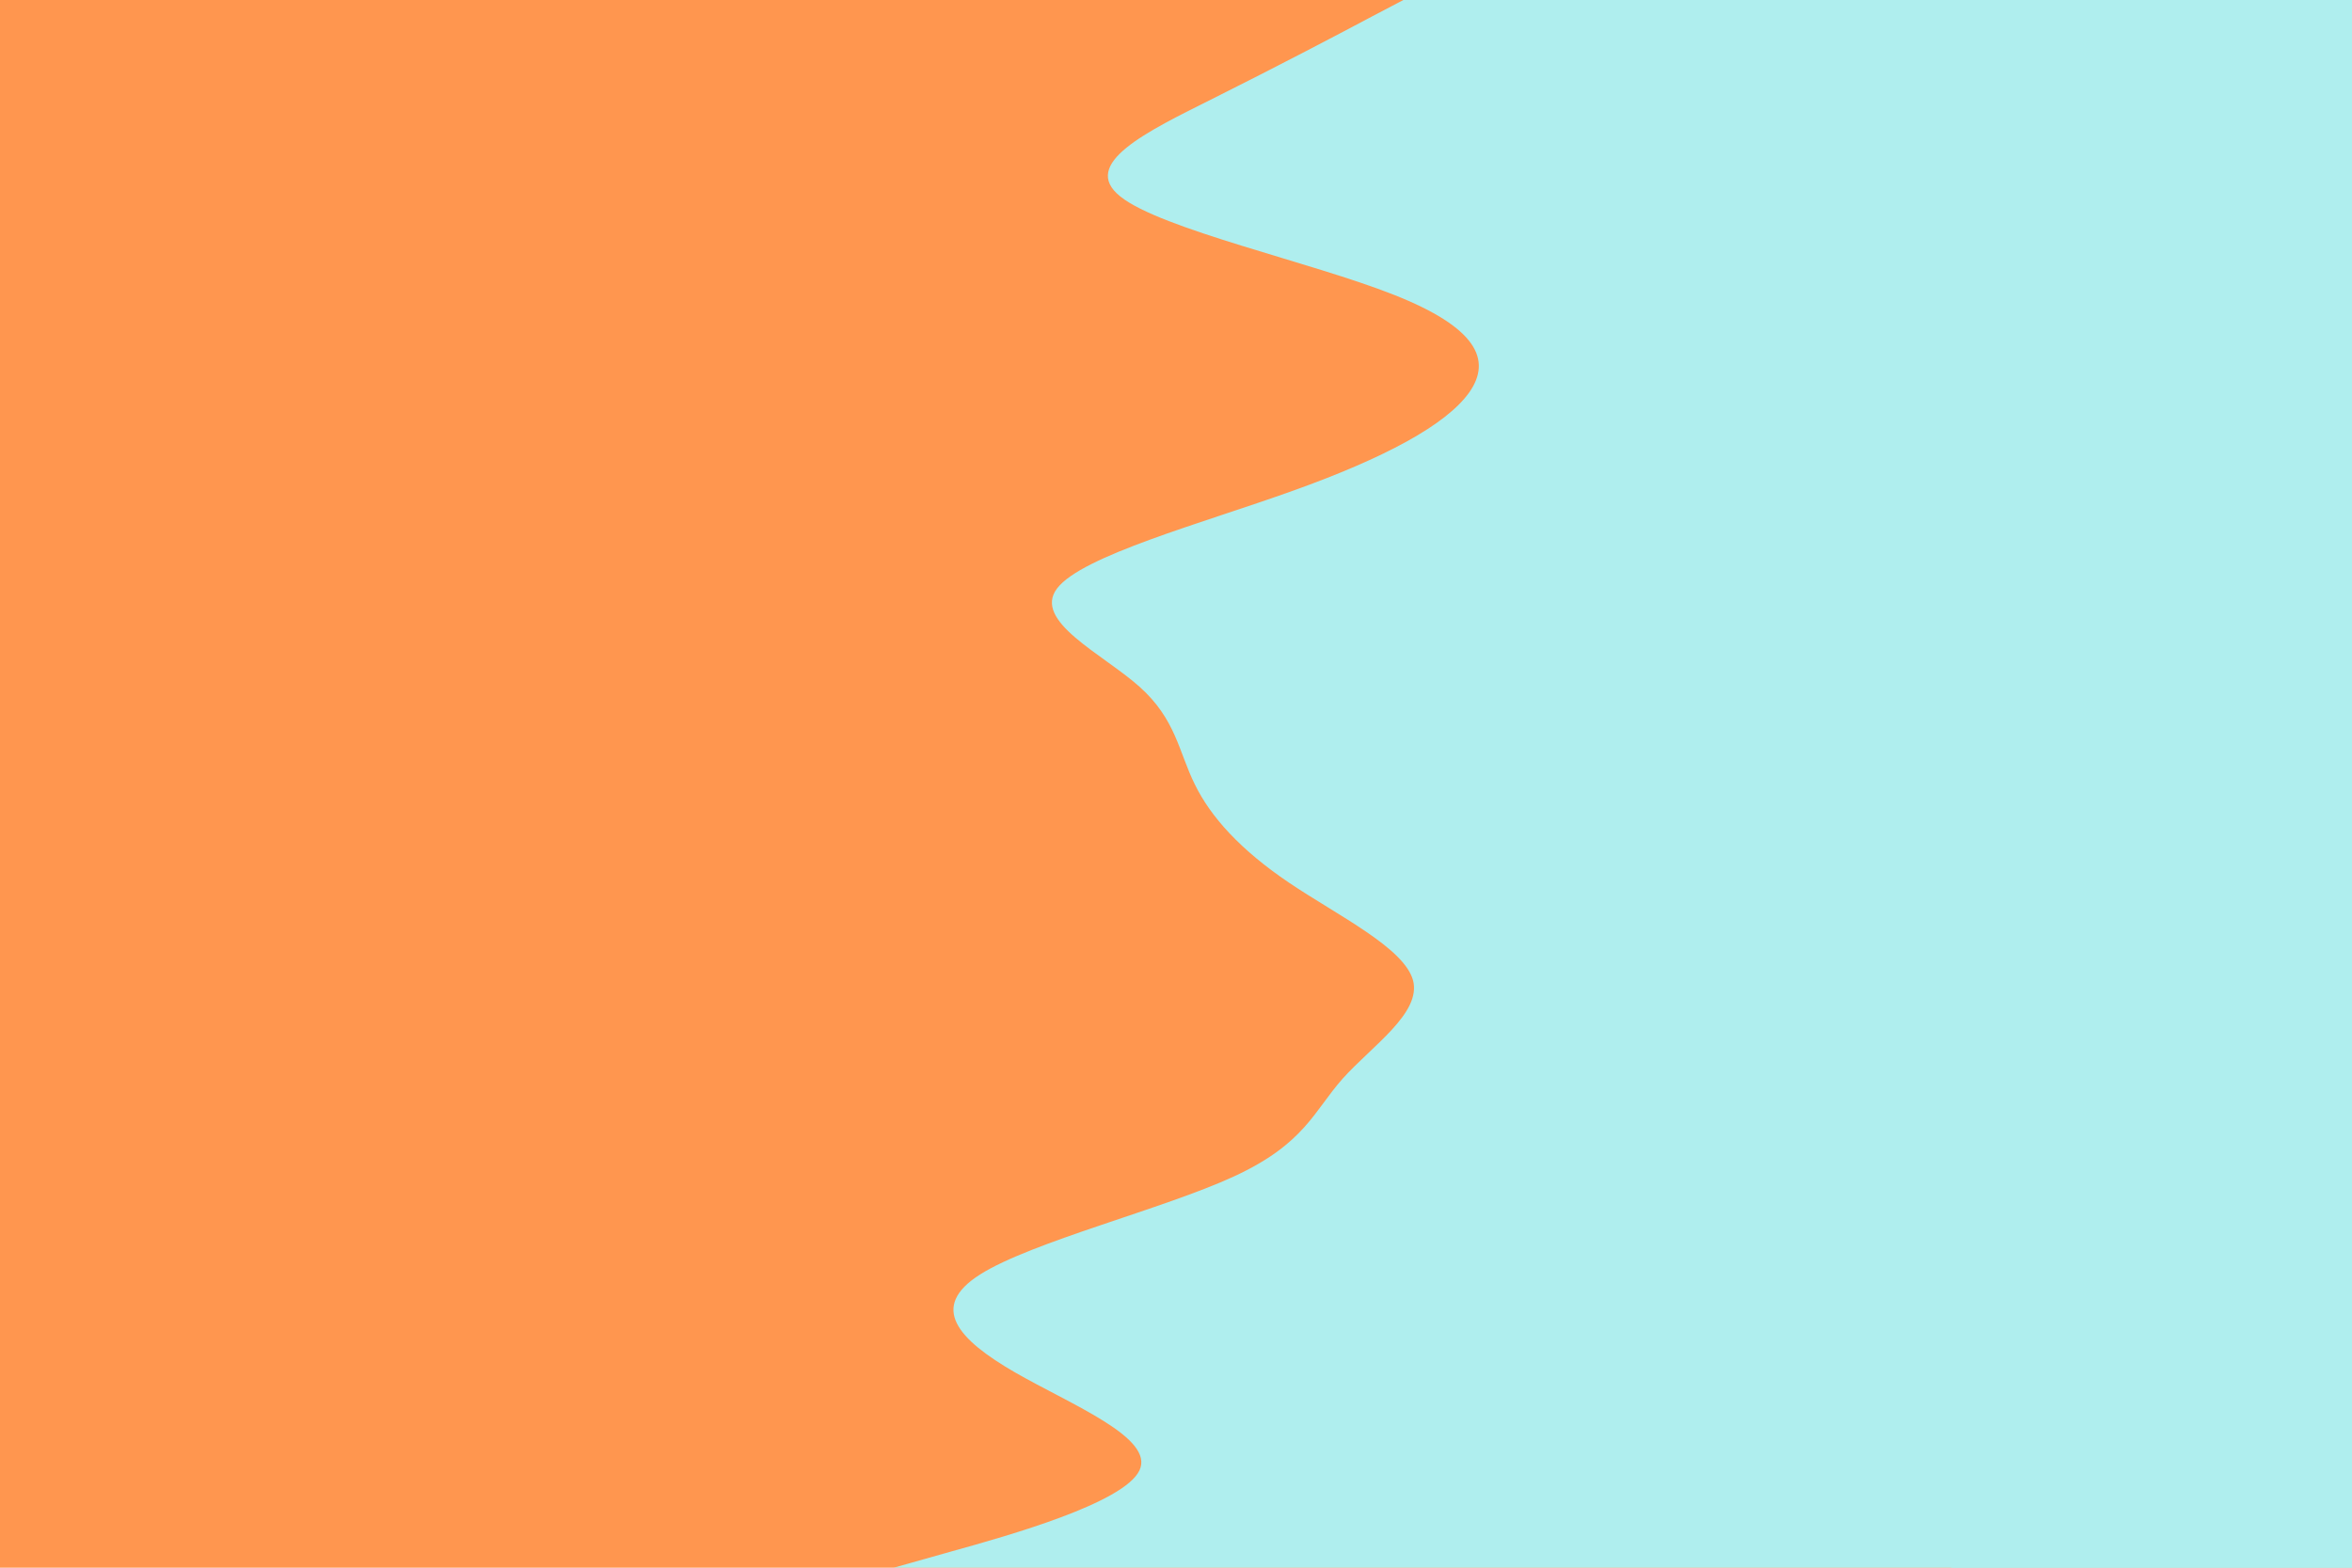
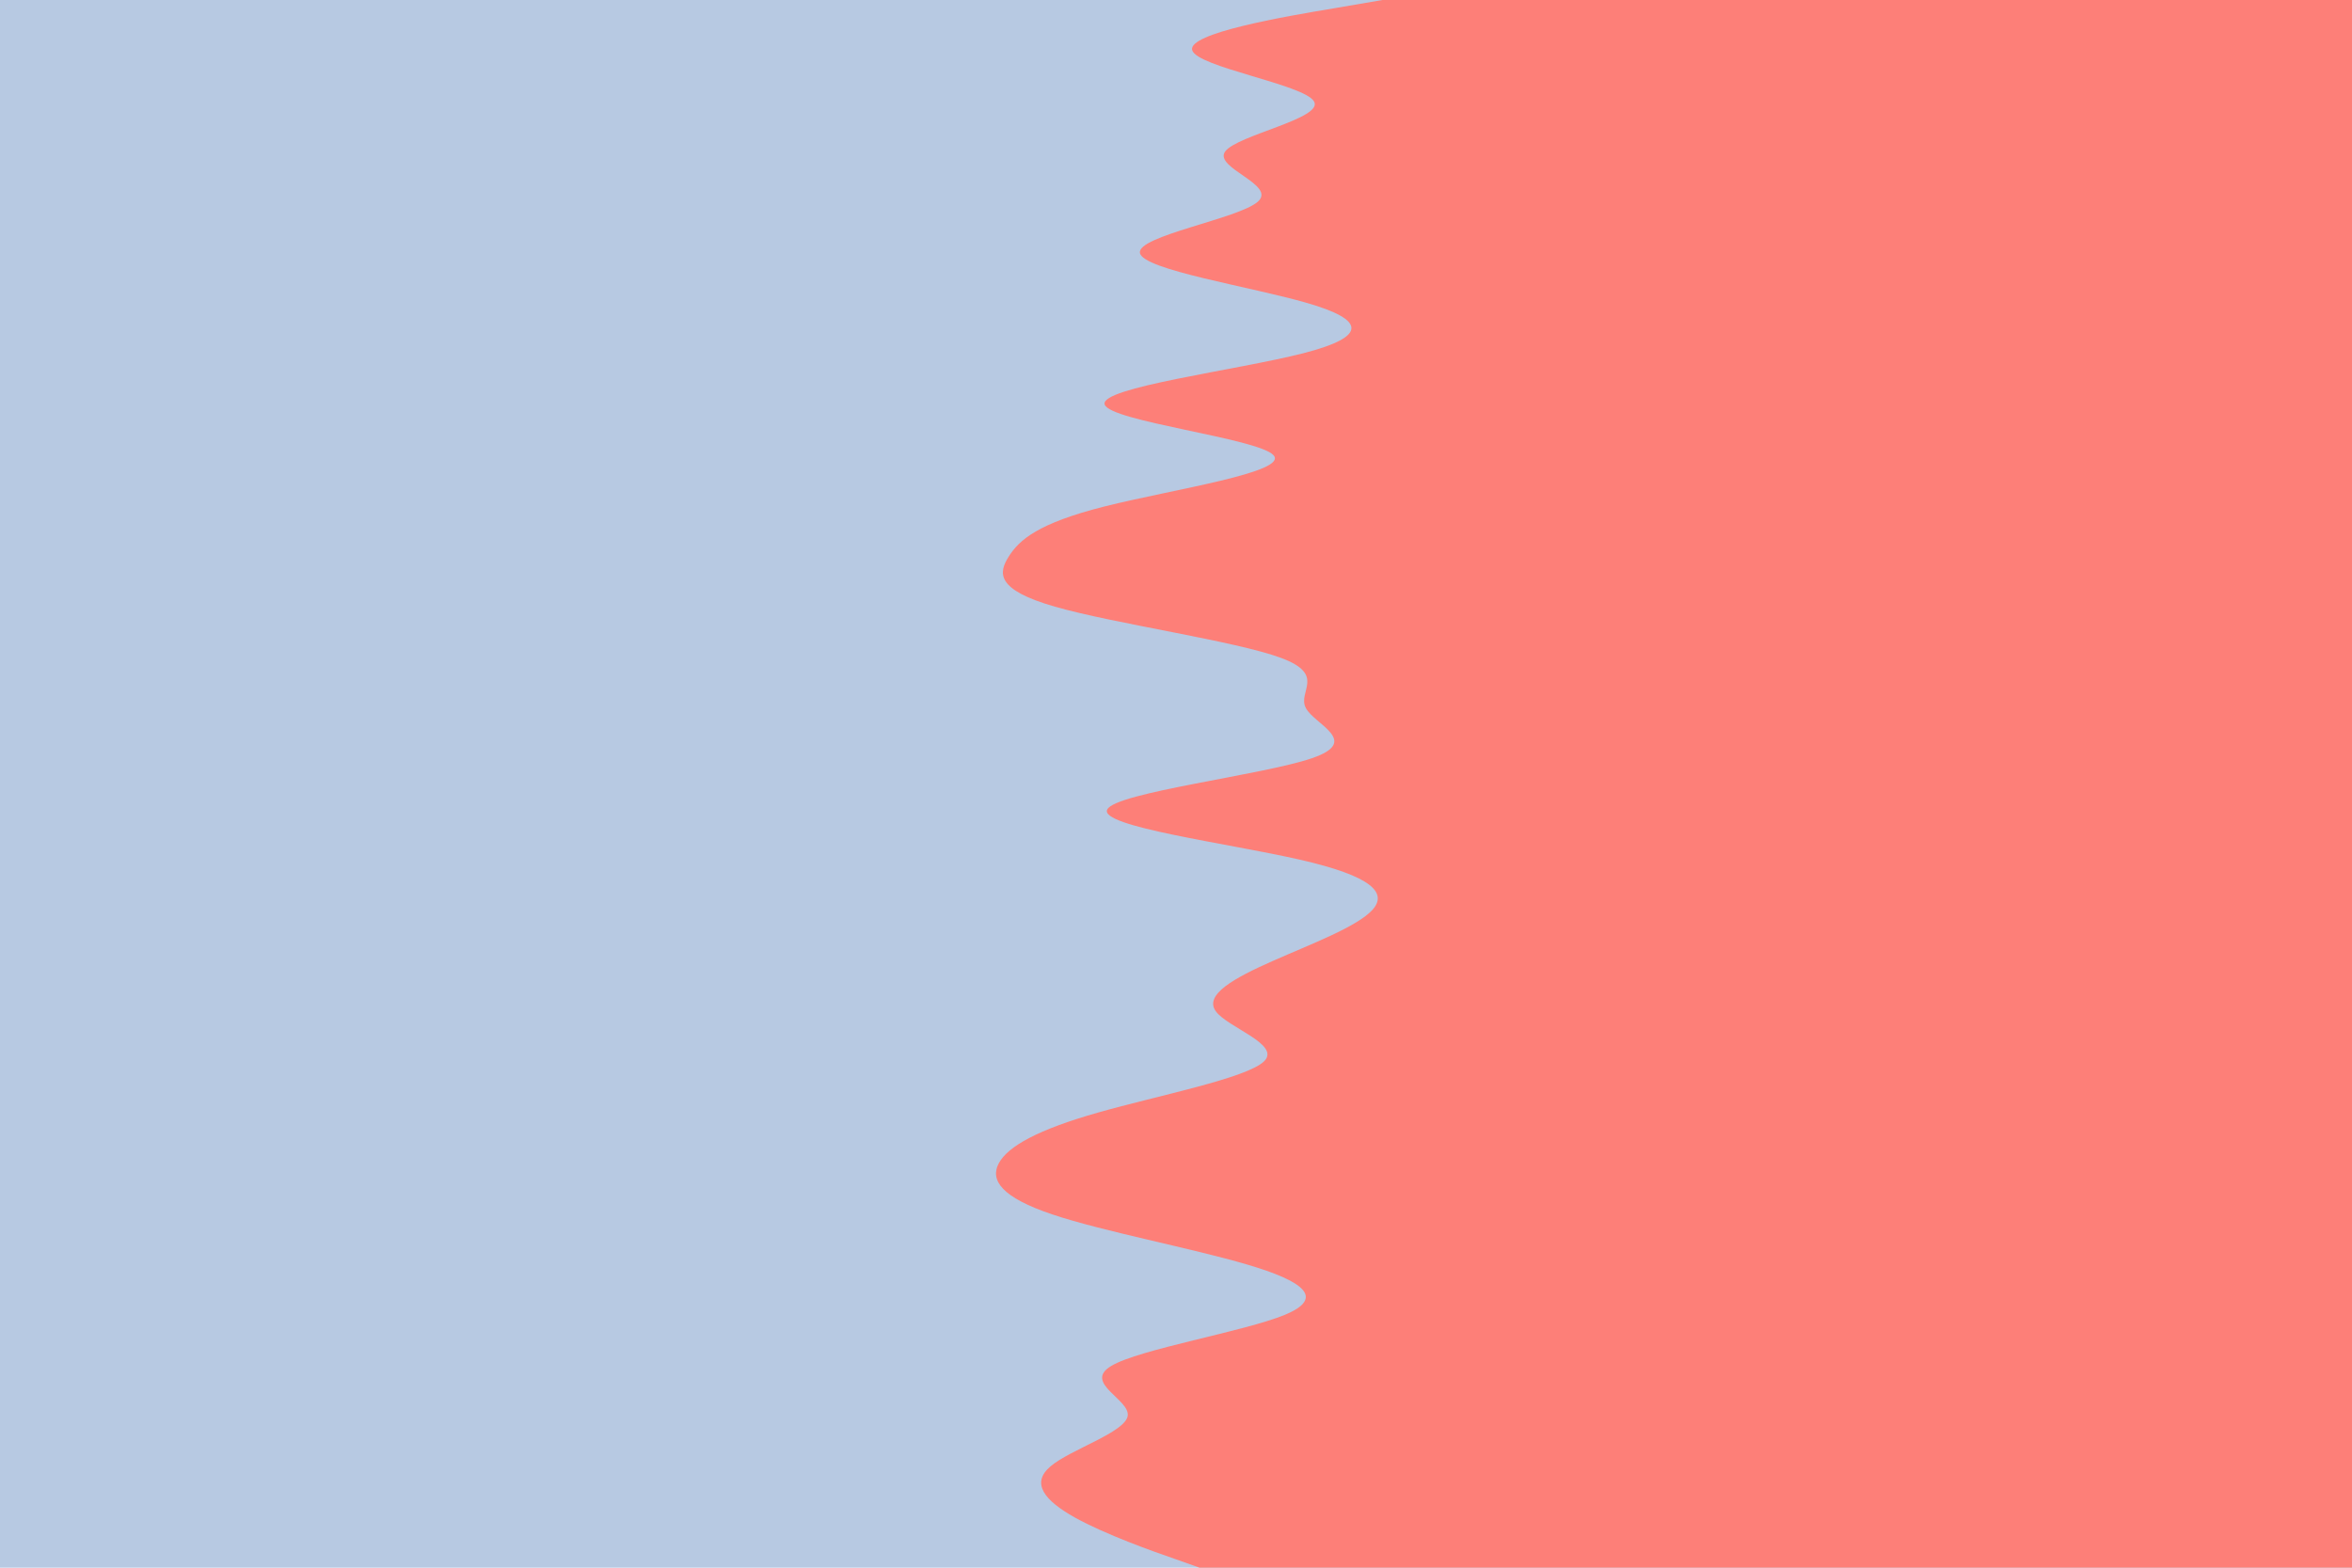
<svg xmlns="http://www.w3.org/2000/svg" id="visual" viewBox="0 0 900 600" width="900" height="600" version="1.1">
-   <rect x="0" y="0" width="900" height="600" fill="#FF964F" />
-   <path d="M342 600L364 593.8C386 587.7 430 575.3 436 562.8C442 550.3 410 537.7 388.3 525.2C366.7 512.7 355.3 500.3 375 487.8C394.7 475.3 445.3 462.7 472.3 450.2C499.3 437.7 502.7 425.3 513.8 412.8C525 400.3 544 387.7 540.7 375.2C537.3 362.7 511.7 350.3 493.2 337.8C474.7 325.3 463.3 312.7 457.2 300.2C451 287.7 450 275.3 436 262.8C422 250.3 395 237.7 404.5 225.2C414 212.7 460 200.3 494.8 187.8C529.7 175.3 553.3 162.7 562.2 150.2C571 137.7 565 125.3 533.3 112.8C501.7 100.3 444.3 87.7 428.7 75.2C413 62.7 439 50.3 464 37.8C489 25.3 513 12.7 525 6.3L537 0L900 0L900 6.3C900 12.7 900 25.3 900 37.8C900 50.3 900 62.7 900 75.2C900 87.7 900 100.3 900 112.8C900 125.3 900 137.7 900 150.2C900 162.7 900 175.3 900 187.8C900 200.3 900 212.7 900 225.2C900 237.7 900 250.3 900 262.8C900 275.3 900 287.7 900 300.2C900 312.7 900 325.3 900 337.8C900 350.3 900 362.7 900 375.2C900 387.7 900 400.3 900 412.8C900 425.3 900 437.7 900 450.2C900 462.7 900 475.3 900 487.8C900 500.3 900 512.7 900 525.2C900 537.7 900 550.3 900 562.8C900 575.3 900 587.7 900 593.8L900 600Z" fill="#afeeee" />
-   <path d="M747 600L729.8 593.8C712.7 587.7 678.3 575.3 661.8 562.8C645.3 550.3 646.7 537.7 655.8 525.2C665 512.7 682 500.3 670.5 487.8C659 475.3 619 462.7 627.3 450.2C635.7 437.7 692.3 425.3 719.8 412.8C747.3 400.3 745.7 387.7 740.2 375.2C734.7 362.7 725.3 350.3 719.5 337.8C713.7 325.3 711.3 312.7 697.5 300.2C683.7 287.7 658.3 275.3 670.2 262.8C682 250.3 731 237.7 717.3 225.2C703.7 212.7 627.3 200.3 618.3 187.8C609.3 175.3 667.7 162.7 675 150.2C682.3 137.7 638.7 125.3 637 112.8C635.3 100.3 675.7 87.7 693 75.2C710.3 62.7 704.7 50.3 690.5 37.8C676.3 25.3 653.7 12.7 642.3 6.3L631 0L900 0L900 6.3C900 12.7 900 25.3 900 37.8C900 50.3 900 62.7 900 75.2C900 87.7 900 100.3 900 112.8C900 125.3 900 137.7 900 150.2C900 162.7 900 175.3 900 187.8C900 200.3 900 212.7 900 225.2C900 237.7 900 250.3 900 262.8C900 275.3 900 287.7 900 300.2C900 312.7 900 325.3 900 337.8C900 350.3 900 362.7 900 375.2C900 387.7 900 400.3 900 412.8C900 425.3 900 437.7 900 450.2C900 462.7 900 475.3 900 487.8C900 500.3 900 512.7 900 525.2C900 537.7 900 550.3 900 562.8C900 575.3 900 587.7 900 593.8L900 600Z" fill="#afeeee" />
+   <rect x="0" y="0" width="900" height="600" fill="#b7c9e2" />
+   <path d="M459 600L450 596.8C441 593.7 423 587.3 411.3 580.8C399.7 574.3 394.3 567.7 402 561.2C409.7 554.7 430.3 548.3 431.5 542C432.7 535.7 414.3 529.3 425.2 522.8C436 516.3 476 509.7 491.7 503.2C507.3 496.7 498.7 490.3 477.3 484C456 477.7 422 471.3 402.7 464.8C383.3 458.3 378.7 451.7 382.2 445.2C385.7 438.7 397.3 432.3 420.2 425.8C443 419.3 477 412.7 483.7 406.2C490.3 399.7 469.7 393.3 465.2 387C460.7 380.7 472.3 374.3 487 367.8C501.7 361.3 519.3 354.7 525.2 348.2C531 341.7 525 335.3 497.3 329C469.7 322.7 420.3 316.3 423.7 309.8C427 303.3 483 296.7 502 290.2C521 283.7 503 277.3 499.7 271C496.3 264.7 507.7 258.3 490.2 251.8C472.7 245.3 426.3 238.7 403.7 232.2C381 225.7 382 219.3 386 213C390 206.7 397 200.3 422.8 193.8C448.7 187.3 493.3 180.7 487.3 174.2C481.3 167.7 424.7 161.3 422.7 154.8C420.7 148.3 473.3 141.7 498.7 135.2C524 128.7 522 122.3 500.3 116C478.7 109.7 437.3 103.3 436.2 96.8C435 90.3 474 83.7 481.3 77.2C488.7 70.7 464.3 64.3 468.8 58C473.3 51.7 506.7 45.3 502.8 38.8C499 32.3 458 25.7 456.2 19.2C454.3 12.7 491.7 6.3 510.3 3.2L529 0L900 0L900 3.2C900 6.3 900 12.7 900 19.2C900 25.7 900 32.3 900 38.8C900 45.3 900 51.7 900 58C900 64.3 900 70.7 900 77.2C900 83.7 900 90.3 900 96.8C900 103.3 900 109.7 900 116C900 122.3 900 128.7 900 135.2C900 141.7 900 148.3 900 154.8C900 161.3 900 167.7 900 174.2C900 180.7 900 187.3 900 193.8C900 200.3 900 206.7 900 213C900 219.3 900 225.7 900 232.2C900 238.7 900 245.3 900 251.8C900 258.3 900 264.7 900 271C900 277.3 900 283.7 900 290.2C900 296.7 900 303.3 900 309.8C900 316.3 900 322.7 900 329C900 335.3 900 341.7 900 348.2C900 354.7 900 361.3 900 367.8C900 374.3 900 380.7 900 387C900 393.3 900 399.7 900 406.2C900 412.7 900 419.3 900 425.8C900 432.3 900 438.7 900 445.2C900 451.7 900 458.3 900 464.8C900 471.3 900 477.7 900 484C900 490.3 900 496.7 900 503.2C900 509.7 900 516.3 900 522.8C900 529.3 900 535.7 900 542C900 548.3 900 554.7 900 561.2C900 567.7 900 574.3 900 580.8C900 587.3 900 593.7 900 596.8L900 600Z" fill="#fd7f78" stroke-linecap="round" stroke-linejoin="miter" />
</svg>
